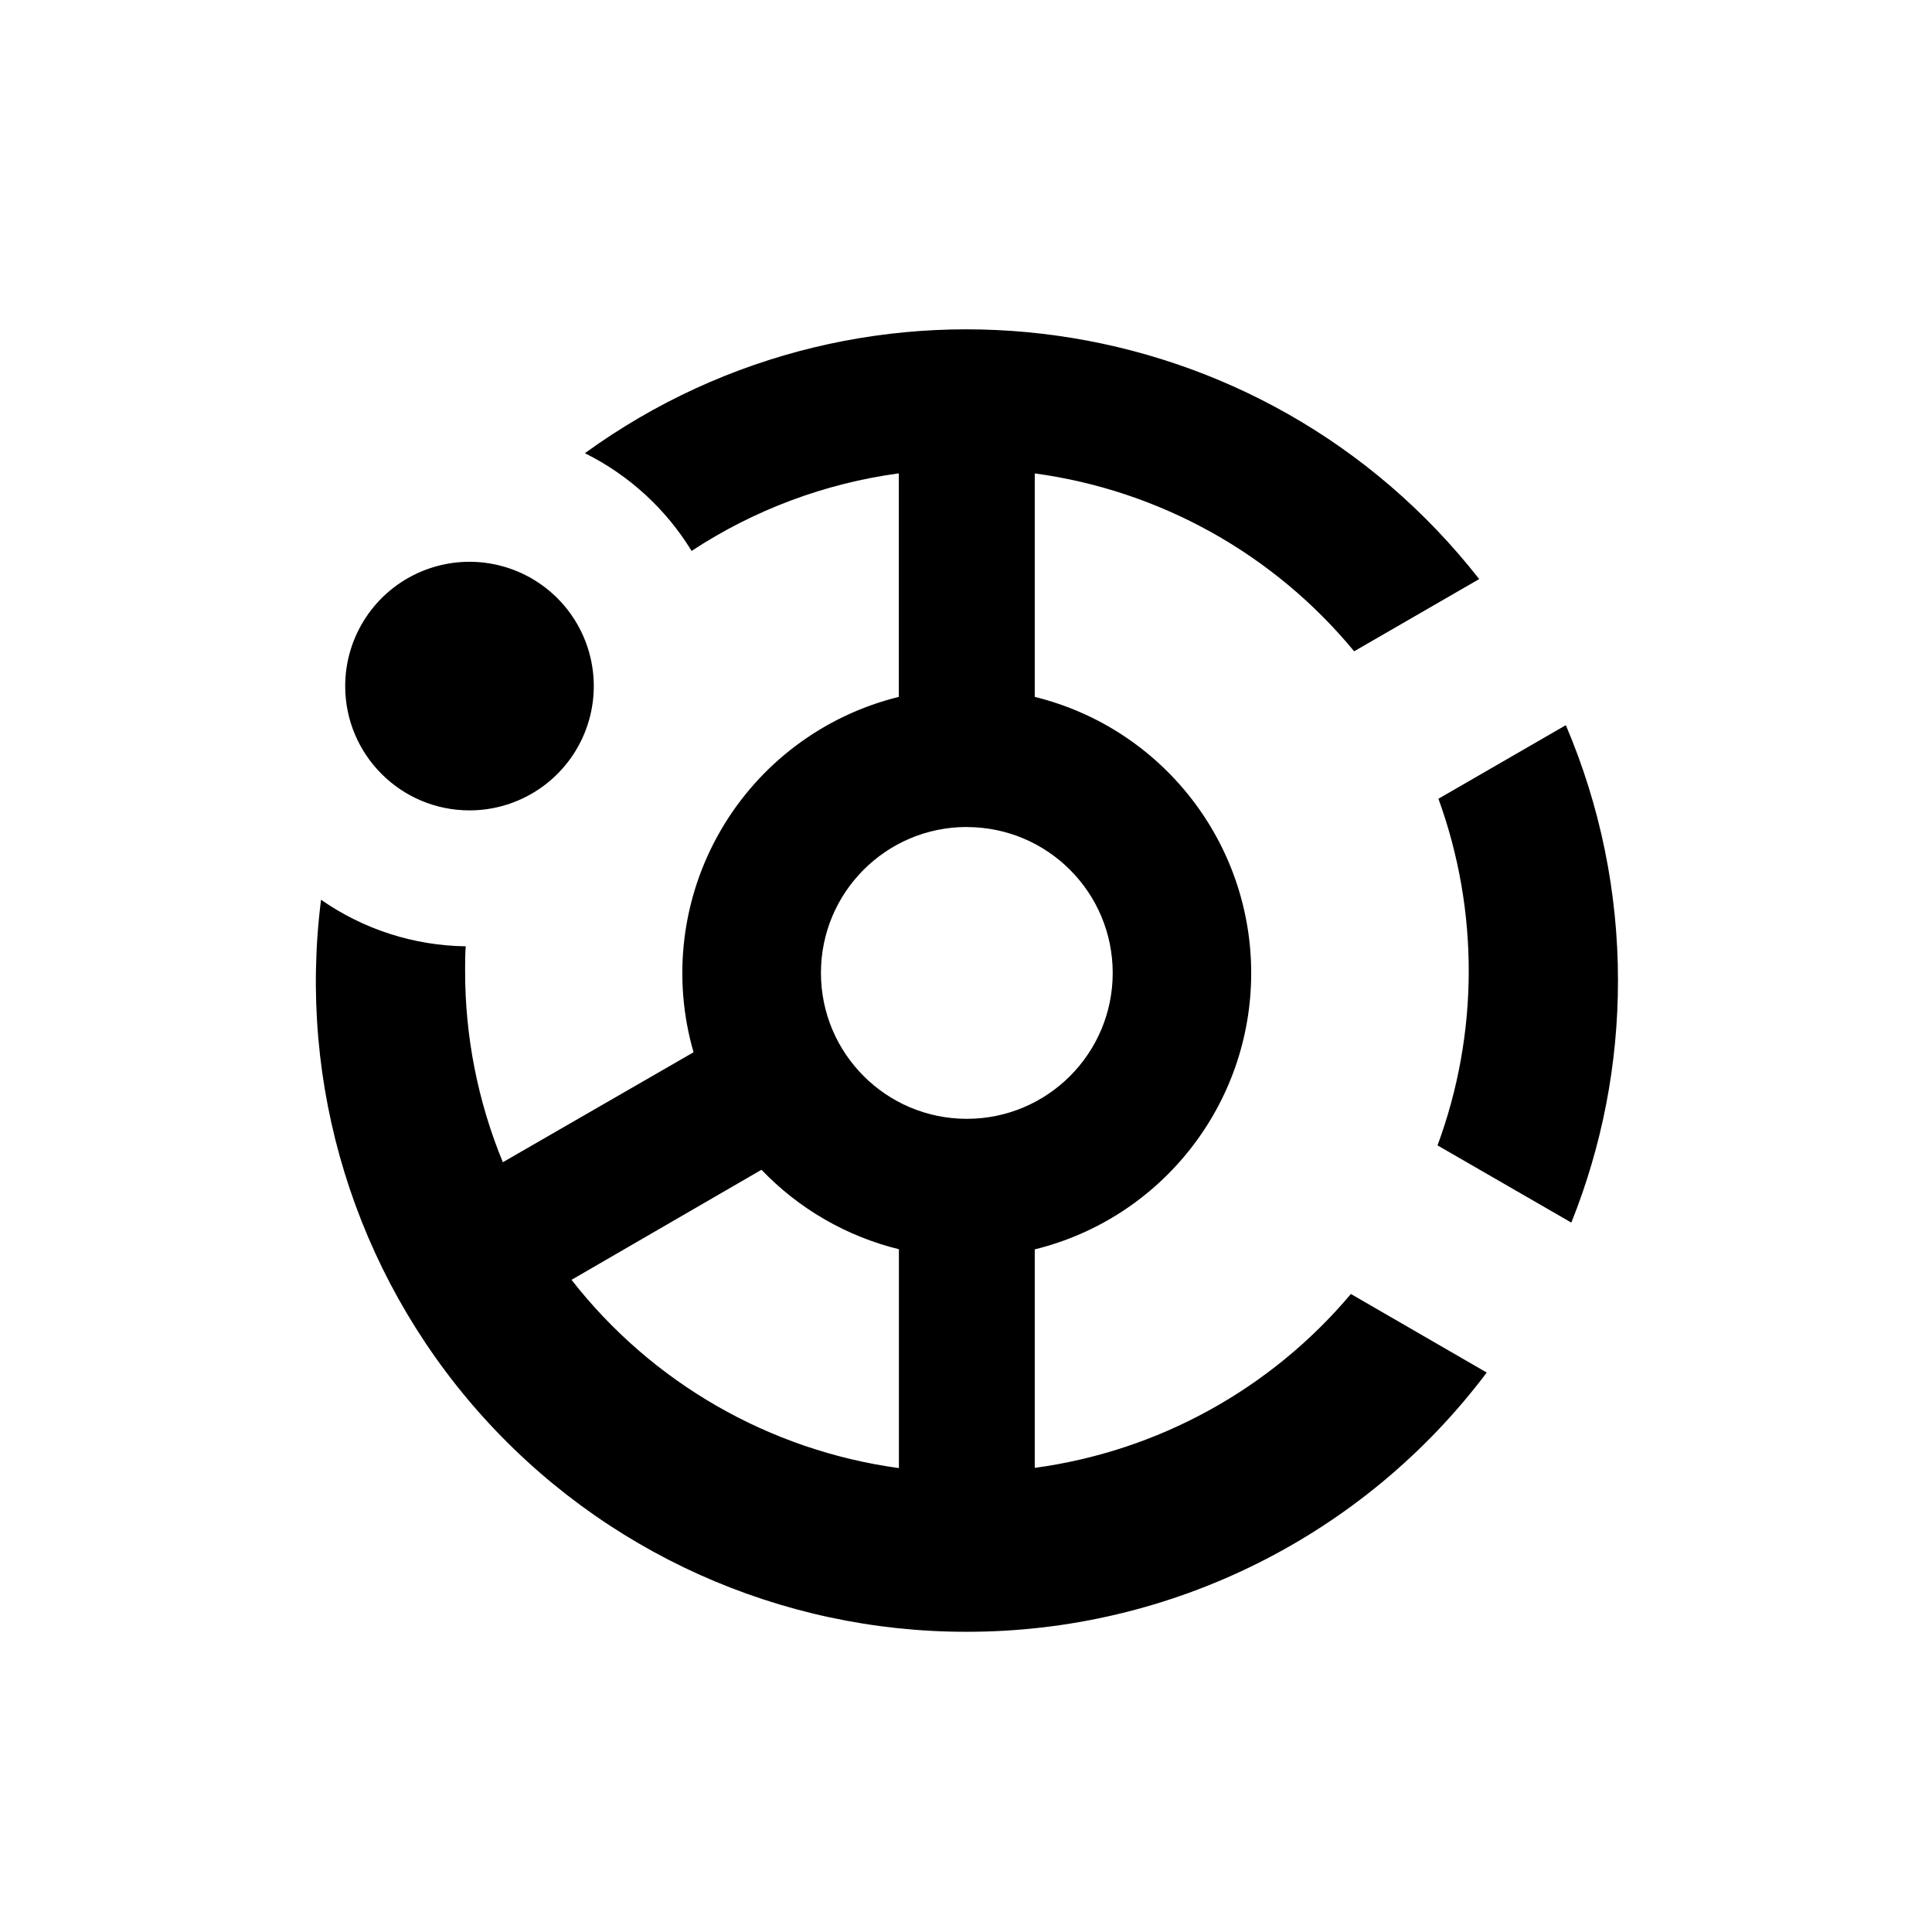
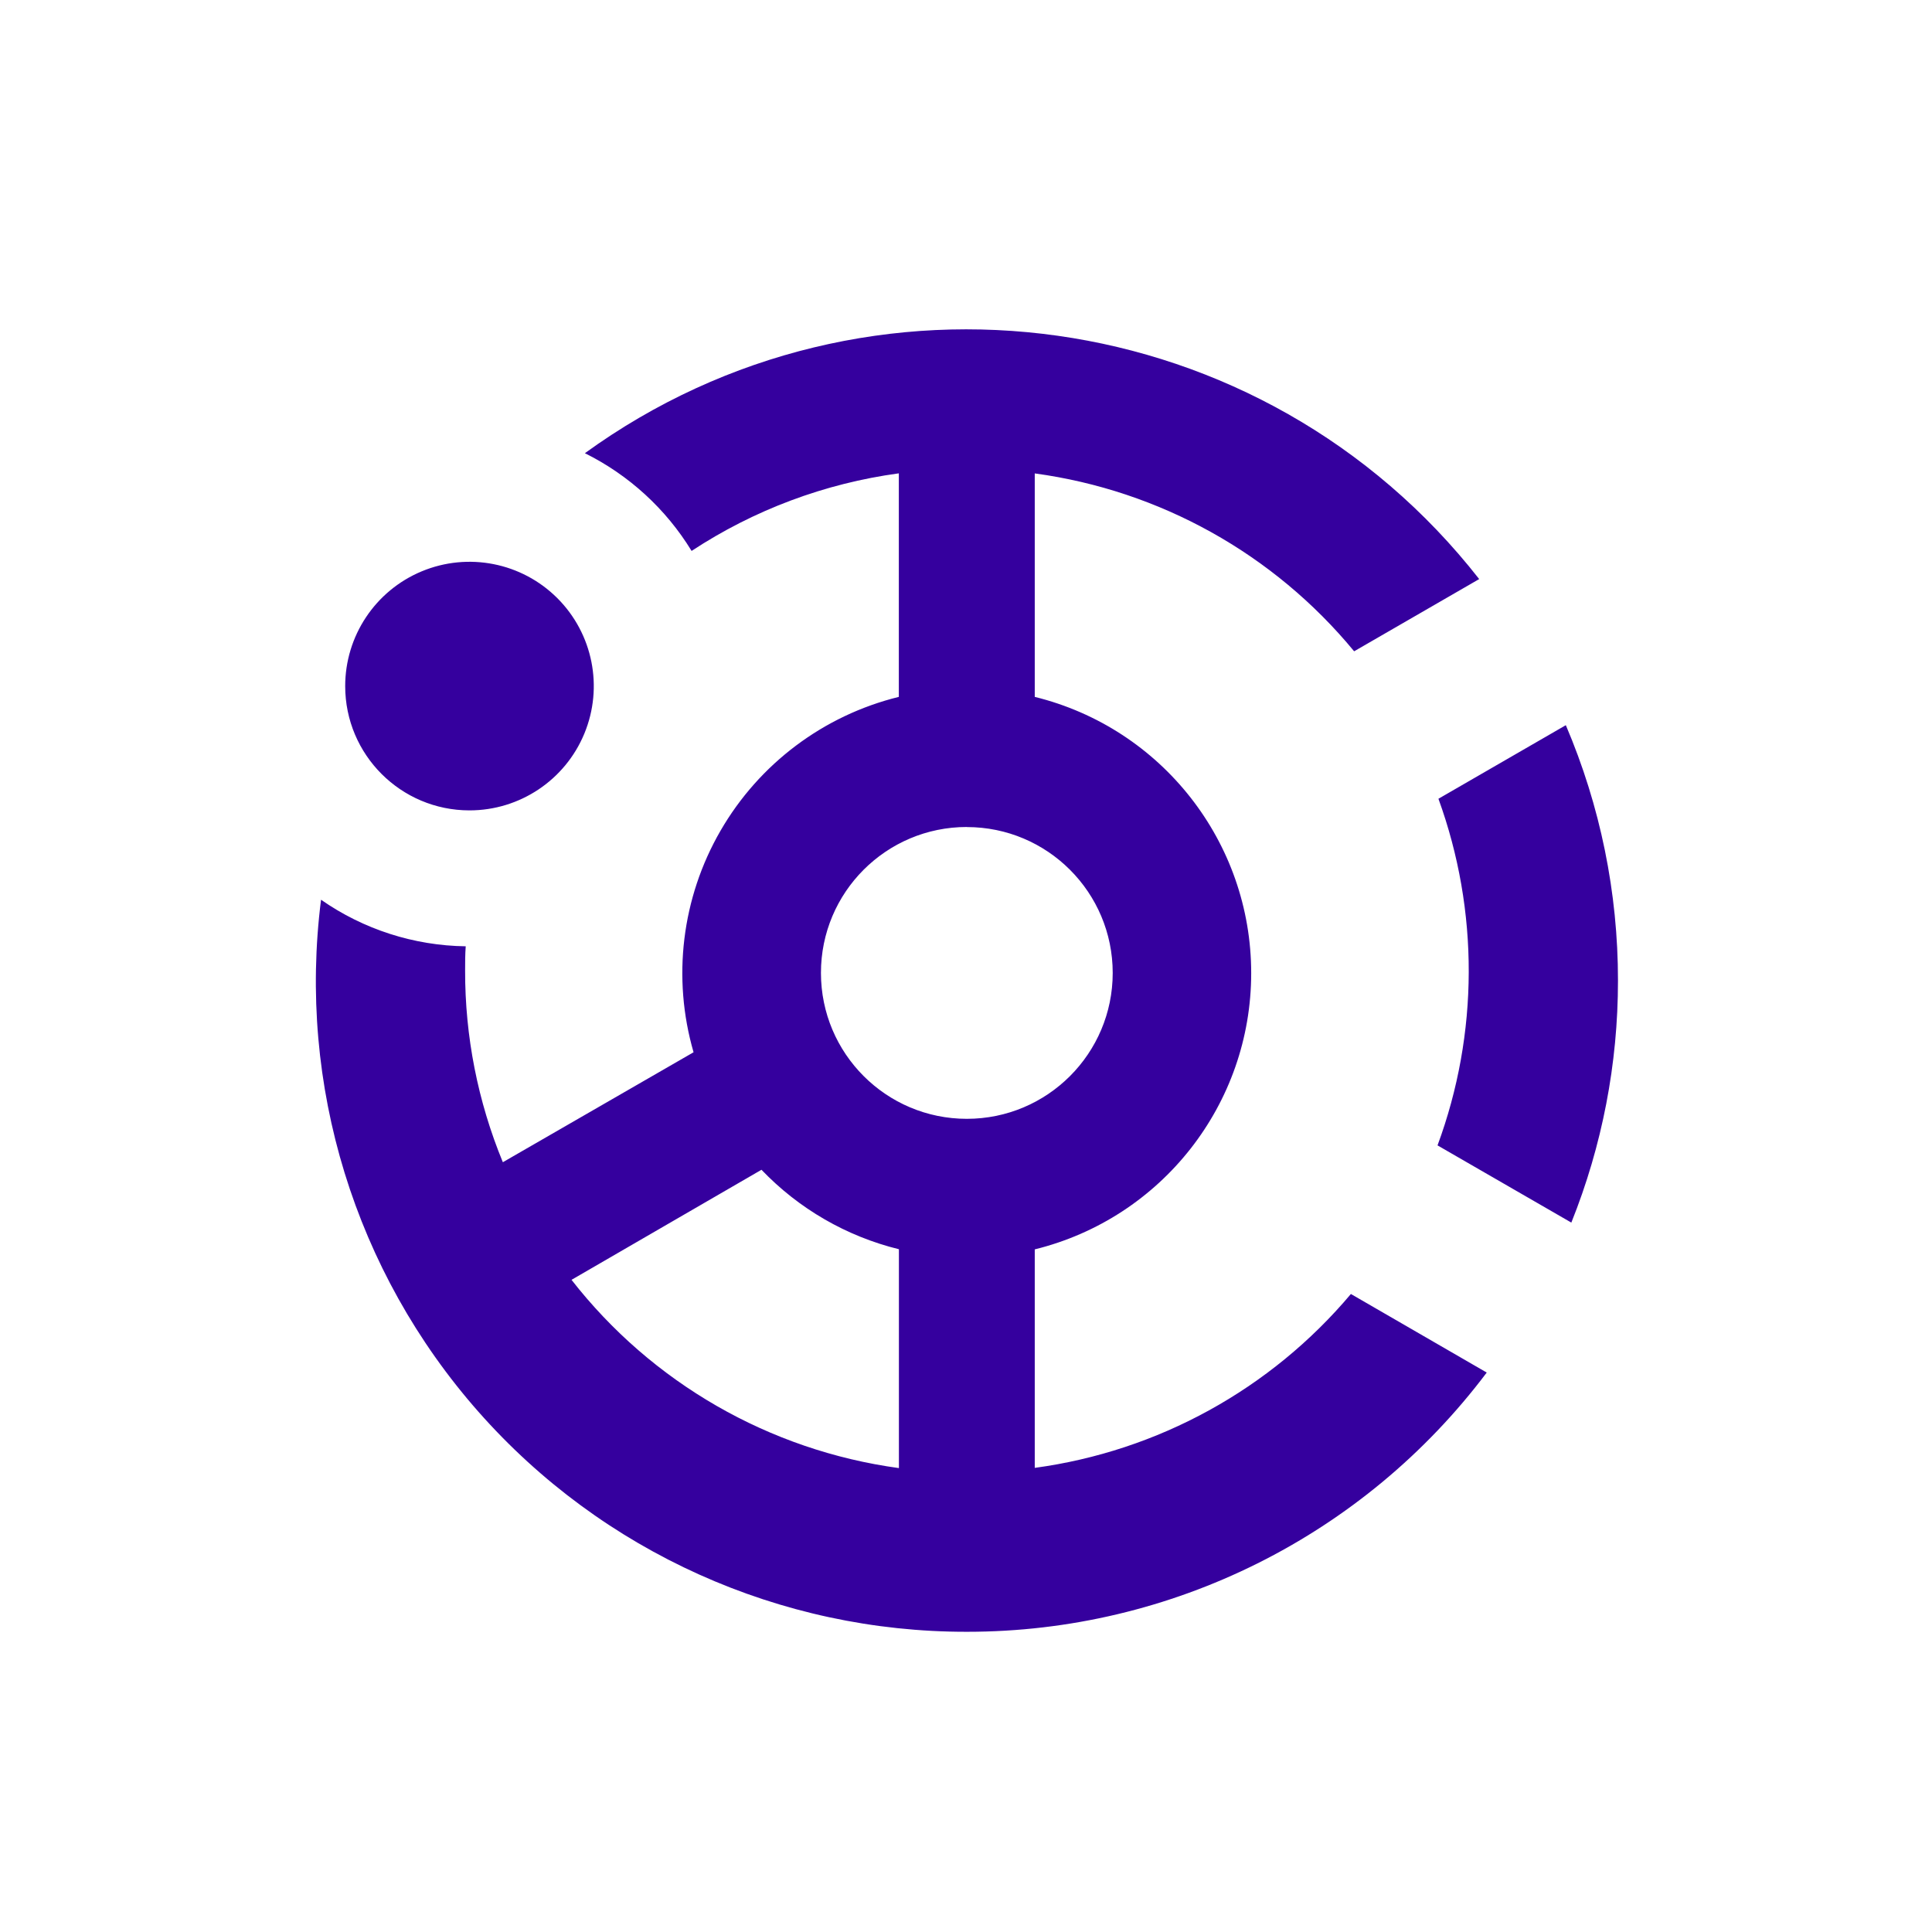
<svg xmlns="http://www.w3.org/2000/svg" width="65" height="65" viewBox="0 0 256 256">
-   <defs />
-   <g>
-     <path d="M137.11,194.5V165.55a37.7,37.7,0,0,0,0-73.21V62.73a66.41,66.41,0,0,1,42.32,23.57L196,76.73A86.22,86.22,0,0,0,77.5,60.05,34.62,34.62,0,0,1,91.64,73a66.15,66.15,0,0,1,27.46-10.28V92.34A37.69,37.69,0,0,0,91.9,139.43L66.63,154a66.3,66.3,0,0,1-5-25.4c0-1.08,0-2.15.08-3.21a34.29,34.29,0,0,1-19.17-6.17,86.14,86.14,0,0,0,85.6,97A86.14,86.14,0,0,0,197,181.87l-18-10.41A66.4,66.4,0,0,1,137.11,194.5Zm-9-84.91a19.33,19.33,0,1,1-19.33,19.33A19.33,19.33,0,0,1,128.11,109.58Zm-52.39,60L100.9,155a37.64,37.64,0,0,0,18.21,10.53v29A66.42,66.42,0,0,1,75.71,169.56Zm138.67-39.64A86,86,0,0,1,208.21,162l-17.73-10.23a66.74,66.74,0,0,0,.12-45.93l16.88-9.75A86,86,0,0,1,214.39,129.92Zm-168.65-39A16.47,16.47,0,1,1,62.2,107.38,16.47,16.47,0,0,1,45.74,90.92Z" />
+   <defs>
+     <style>.cls-1{fill:#35009e;}</style>
+   </defs>
+   <g id="Layer_1" data-name="Layer 1">
+     <path class="cls-1" d="M137.11,194.5V165.55a37.7,37.7,0,0,0,0-73.21V62.73a66.41,66.41,0,0,1,42.32,23.57L196,76.73A86.22,86.22,0,0,0,77.5,60.05,34.62,34.62,0,0,1,91.64,73a66.15,66.15,0,0,1,27.46-10.28V92.34A37.69,37.69,0,0,0,91.9,139.43L66.63,154a66.3,66.3,0,0,1-5-25.4c0-1.08,0-2.15.08-3.21a34.29,34.29,0,0,1-19.17-6.17,86.14,86.14,0,0,0,85.6,97A86.14,86.14,0,0,0,197,181.87l-18-10.41A66.4,66.4,0,0,1,137.11,194.5Zm-9-84.91a19.33,19.33,0,1,1-19.33,19.33A19.33,19.33,0,0,1,128.11,109.58Zm-52.39,60L100.9,155a37.64,37.64,0,0,0,18.21,10.53v29A66.42,66.42,0,0,1,75.71,169.56Zm138.67-39.64A86,86,0,0,1,208.21,162l-17.73-10.23a66.74,66.74,0,0,0,.12-45.93l16.88-9.75A86,86,0,0,1,214.39,129.92Zm-168.65-39A16.47,16.47,0,1,1,62.2,107.38,16.47,16.47,0,0,1,45.74,90.92Z" />
  </g>
</svg>
